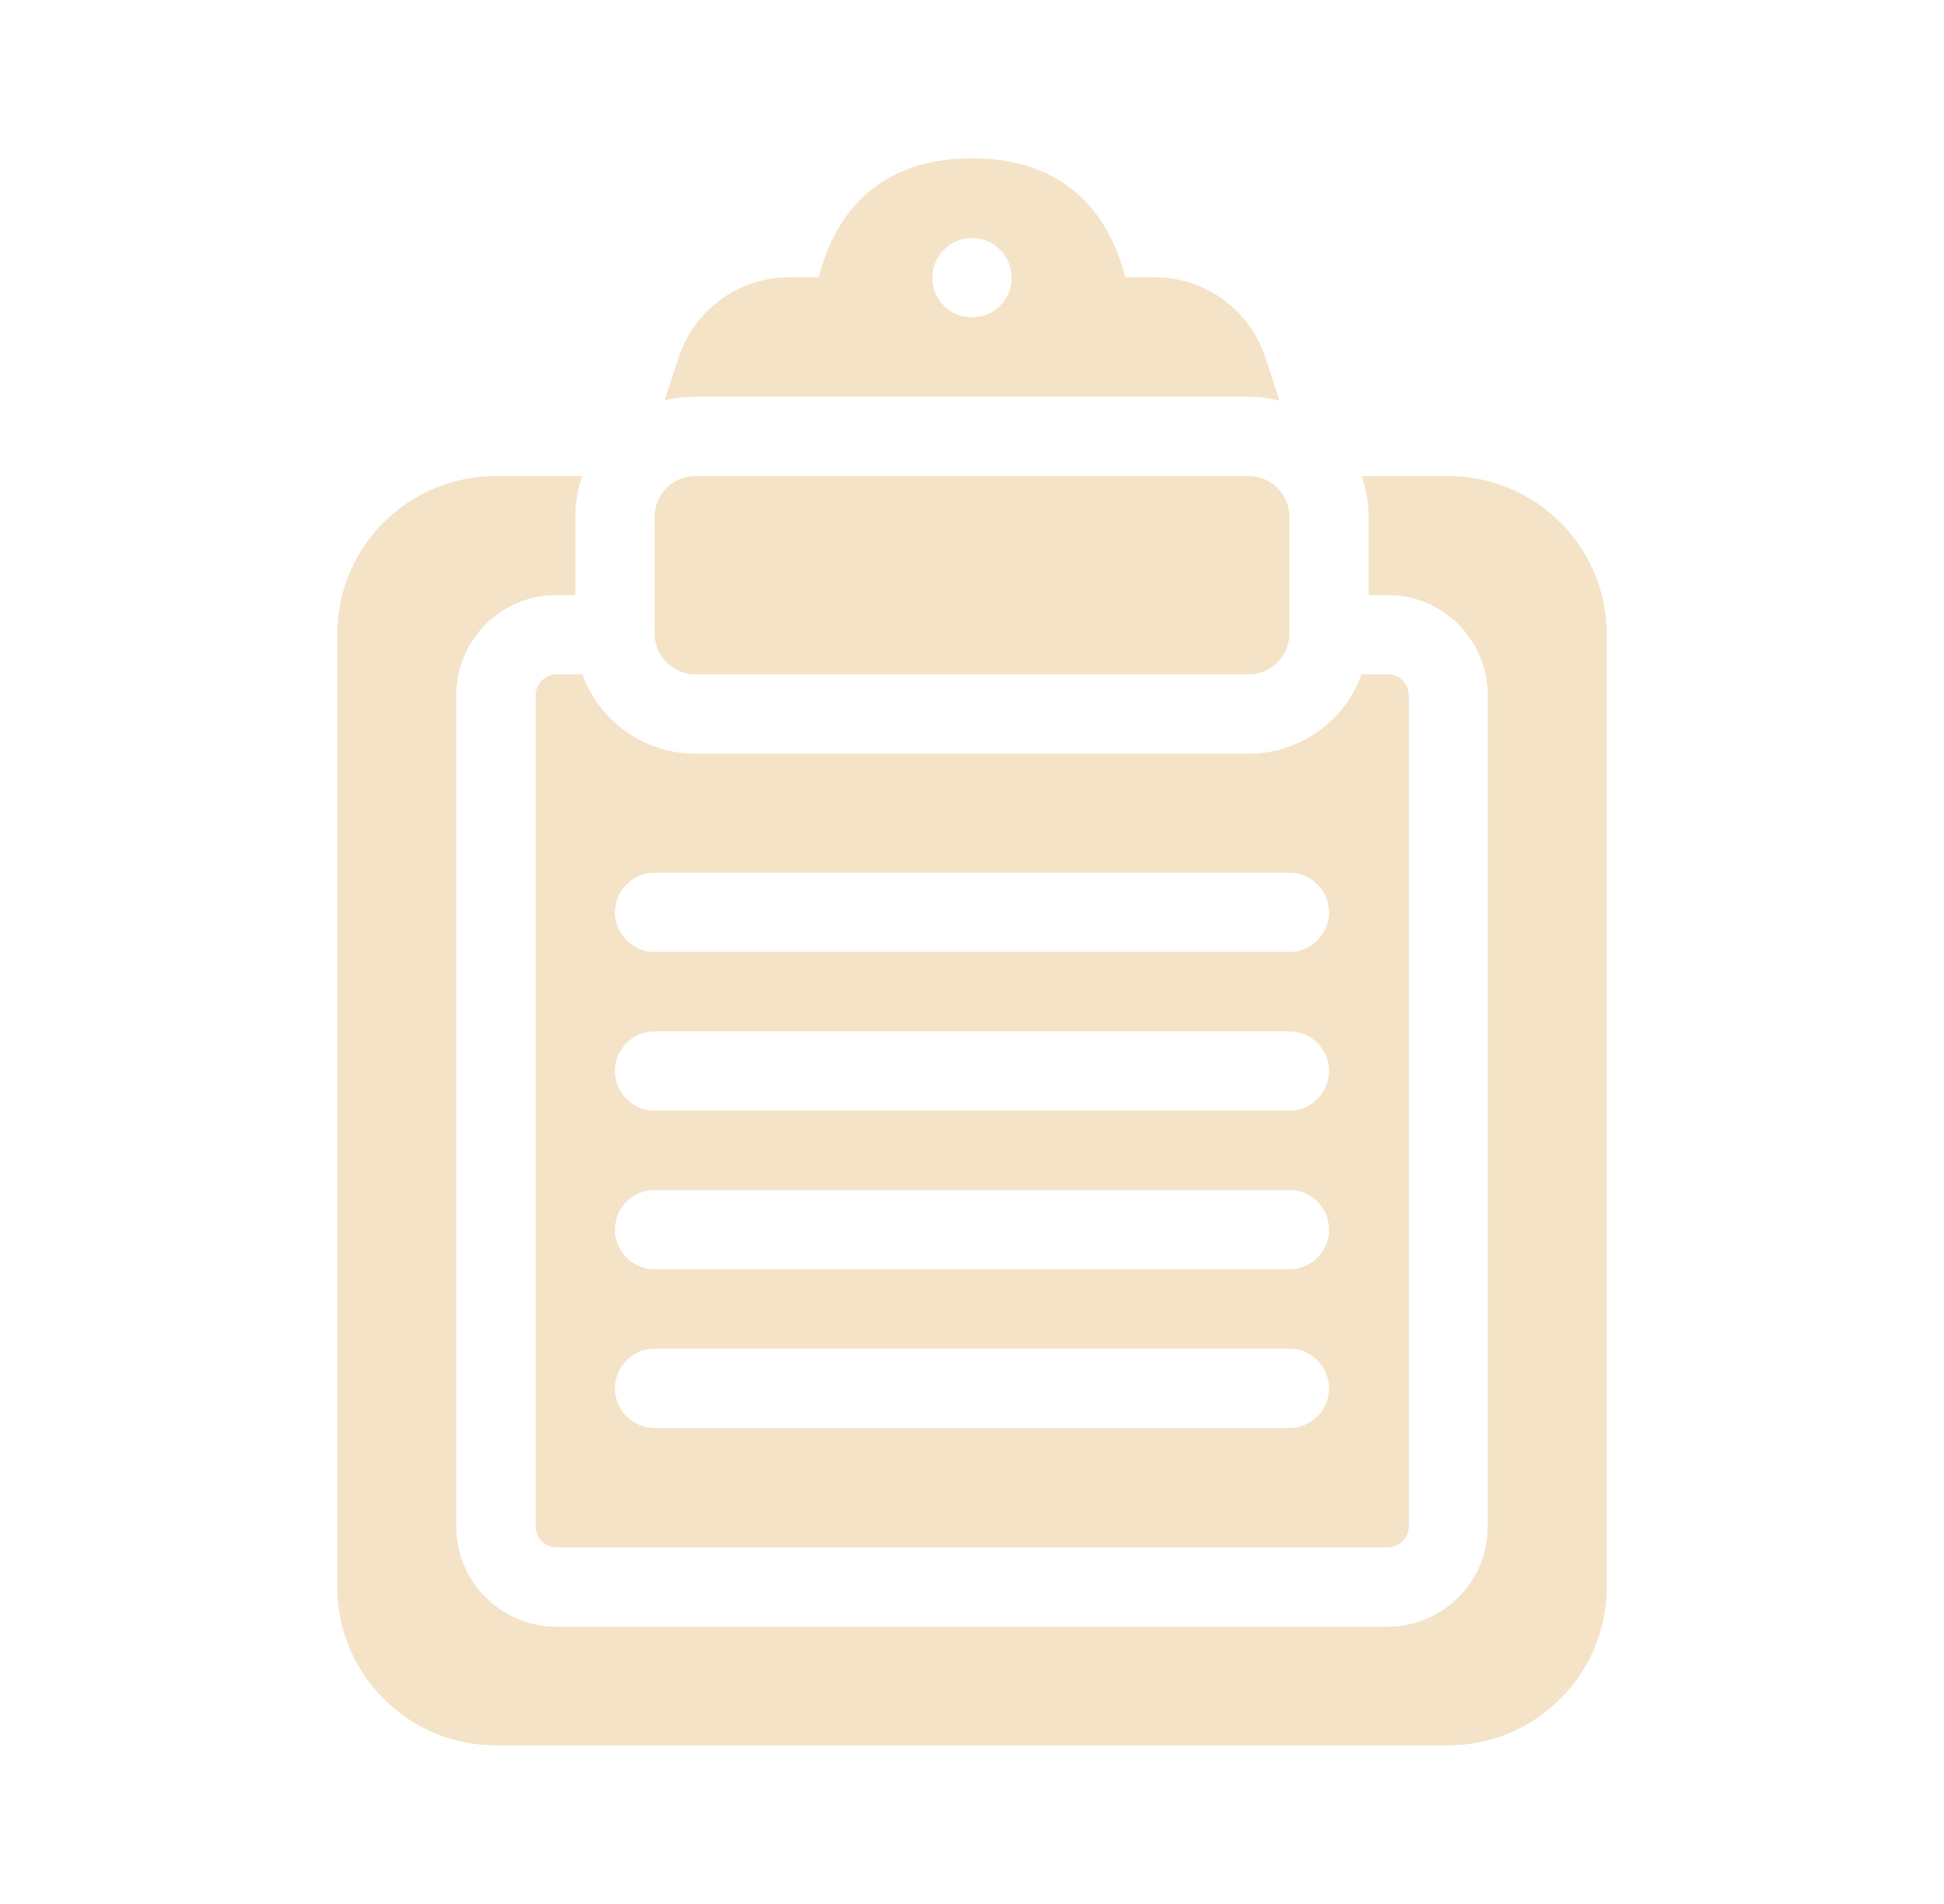
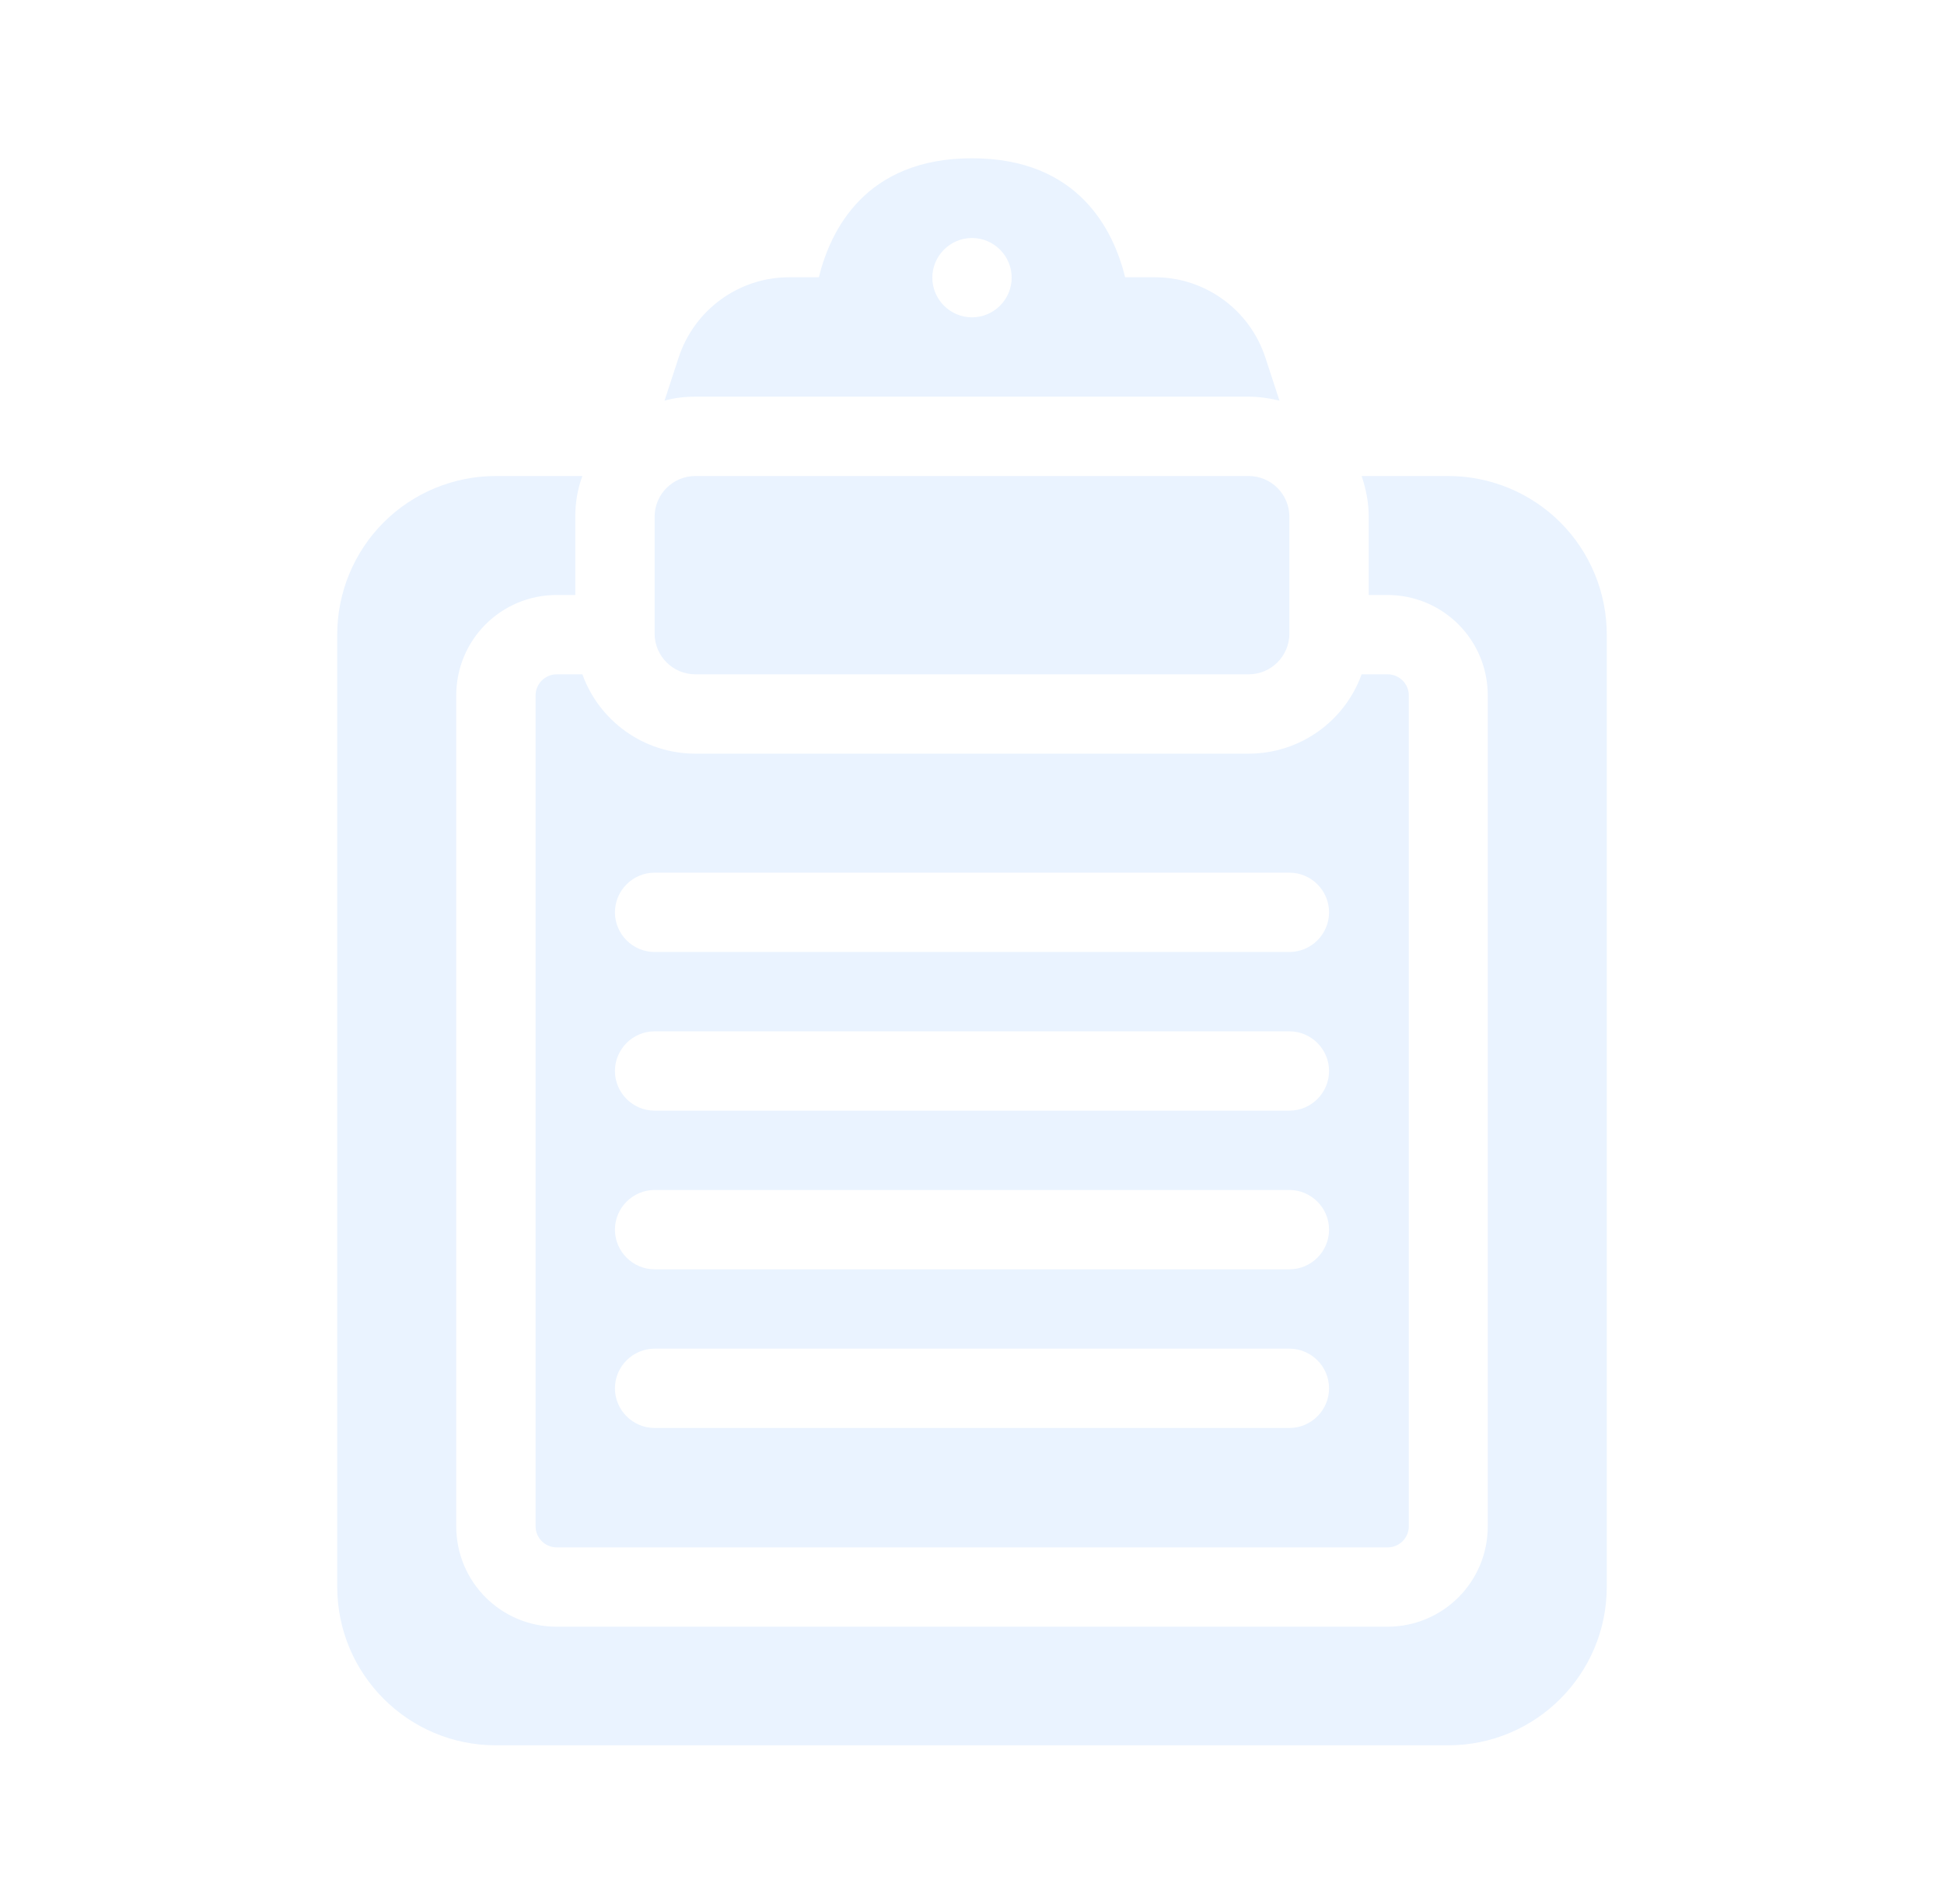
<svg xmlns="http://www.w3.org/2000/svg" width="49" height="48" viewBox="0 0 49 48" fill="none">
-   <path fill-rule="evenodd" clip-rule="evenodd" d="M14.68 12H12.5C11.44 12 10.42 12.42 9.67 13.17C8.92 13.92 8.5 14.94 8.5 16V40C8.5 42.21 10.29 44 12.5 44H36.5C38.71 44 40.5 42.21 40.5 40V16C40.5 14.94 40.08 13.92 39.33 13.17C38.58 12.42 37.56 12 36.5 12H34.32C34.43 12.32 34.5 12.67 34.5 13.03V15H34.97C36.37 15 37.5 16.13 37.5 17.53V38.48C37.5 39.88 36.37 41.01 34.97 41.01H14.03C12.63 41.01 11.5 39.88 11.5 38.48V17.53C11.5 16.13 12.63 15 14.03 15H14.5V13.03C14.5 12.67 14.56 12.32 14.68 12ZM34.32 17C33.9 18.17 32.78 19 31.47 19H17.53C16.22 19 15.1 18.17 14.68 17H14.03C13.74 17 13.5 17.24 13.5 17.53V38.48C13.5 38.77 13.74 39.01 14.03 39.01H34.98C35.27 39.01 35.51 38.77 35.51 38.48V17.53C35.51 17.24 35.27 17 34.98 17H34.33H34.32ZM16.5 36H32.5C33.05 36 33.5 35.55 33.5 35C33.5 34.45 33.05 34 32.5 34H16.5C15.95 34 15.5 34.45 15.5 35C15.5 35.55 15.95 36 16.5 36ZM16.5 32H32.5C33.05 32 33.5 31.55 33.5 31C33.5 30.45 33.05 30 32.5 30H16.5C15.95 30 15.5 30.45 15.5 31C15.5 31.55 15.95 32 16.5 32ZM16.5 28H32.5C33.05 28 33.5 27.55 33.5 27C33.5 26.45 33.05 26 32.5 26H16.5C15.95 26 15.5 26.45 15.5 27C15.5 27.55 15.95 28 16.5 28ZM16.5 24H32.5C33.05 24 33.5 23.55 33.5 23C33.5 22.45 33.05 22 32.5 22H16.5C15.95 22 15.5 22.45 15.5 23C15.5 23.55 15.95 24 16.5 24ZM32.5 13.03V15.97C32.5 16.54 32.04 17 31.47 17H17.53C16.96 17 16.5 16.54 16.5 15.97V13.03C16.5 12.46 16.96 12 17.53 12H31.47C32.04 12 32.5 12.46 32.5 13.03ZM16.75 10.1C17 10.03 17.26 10 17.53 10H31.47C31.74 10 32 10.04 32.25 10.1L31.89 9C31.49 7.8 30.37 6.99 29.11 6.99H28.36C28.07 5.81 27.19 3.99 24.5 3.99C21.81 3.99 20.93 5.81 20.64 6.99H19.89C18.63 6.99 17.51 7.8 17.11 9L16.75 10.1ZM24.5 6C25.05 6 25.5 6.45 25.5 7C25.5 7.55 25.05 8 24.5 8C23.95 8 23.5 7.55 23.5 7C23.5 6.45 23.95 6 24.5 6Z" fill="#F4E3C7" />
+   <path fill-rule="evenodd" clip-rule="evenodd" d="M14.68 12H12.5C11.44 12 10.42 12.42 9.67 13.17C8.92 13.92 8.5 14.94 8.5 16V40C8.5 42.21 10.29 44 12.5 44H36.5C38.71 44 40.5 42.21 40.5 40V16C40.5 14.94 40.08 13.92 39.33 13.17C38.58 12.42 37.56 12 36.5 12H34.32C34.43 12.32 34.5 12.67 34.5 13.03V15H34.97C36.37 15 37.5 16.13 37.5 17.53V38.48C37.5 39.88 36.37 41.01 34.97 41.01H14.03C12.63 41.01 11.5 39.88 11.5 38.48V17.53C11.5 16.13 12.63 15 14.03 15H14.5V13.03C14.5 12.67 14.56 12.32 14.68 12ZM34.32 17C33.9 18.17 32.78 19 31.47 19H17.53C16.22 19 15.1 18.17 14.68 17H14.03C13.74 17 13.5 17.24 13.5 17.53V38.48C13.5 38.77 13.74 39.01 14.03 39.01H34.98C35.27 39.01 35.51 38.77 35.51 38.48V17.53C35.51 17.24 35.27 17 34.98 17H34.33H34.32ZM16.5 36H32.5C33.05 36 33.5 35.55 33.5 35C33.5 34.45 33.05 34 32.5 34H16.5C15.95 34 15.5 34.45 15.5 35C15.5 35.55 15.95 36 16.5 36ZM16.5 32H32.5C33.05 32 33.5 31.55 33.5 31C33.5 30.45 33.05 30 32.5 30H16.5C15.95 30 15.5 30.45 15.5 31C15.5 31.55 15.95 32 16.5 32ZM16.5 28H32.5C33.05 28 33.5 27.55 33.5 27C33.5 26.45 33.05 26 32.5 26H16.5C15.95 26 15.5 26.45 15.5 27C15.5 27.55 15.95 28 16.5 28ZM16.5 24H32.5C33.05 24 33.5 23.55 33.5 23C33.5 22.45 33.05 22 32.5 22H16.5C15.95 22 15.5 22.45 15.5 23C15.5 23.55 15.95 24 16.5 24ZM32.5 13.03V15.97C32.5 16.54 32.04 17 31.47 17H17.53C16.96 17 16.5 16.54 16.5 15.97V13.03C16.5 12.46 16.96 12 17.53 12H31.47C32.04 12 32.5 12.46 32.5 13.03ZM16.75 10.1C17 10.03 17.26 10 17.53 10H31.47C31.74 10 32 10.04 32.25 10.1L31.89 9C31.49 7.8 30.37 6.99 29.11 6.99H28.36C28.07 5.81 27.19 3.99 24.5 3.99C21.81 3.99 20.93 5.81 20.64 6.99H19.89C18.63 6.99 17.51 7.8 17.11 9L16.75 10.1ZM24.5 6C25.05 6 25.5 6.45 25.5 7C25.5 7.55 25.05 8 24.5 8C23.95 8 23.5 7.55 23.5 7C23.5 6.45 23.95 6 24.5 6Z" fill="#eaf3ff" />
</svg>
